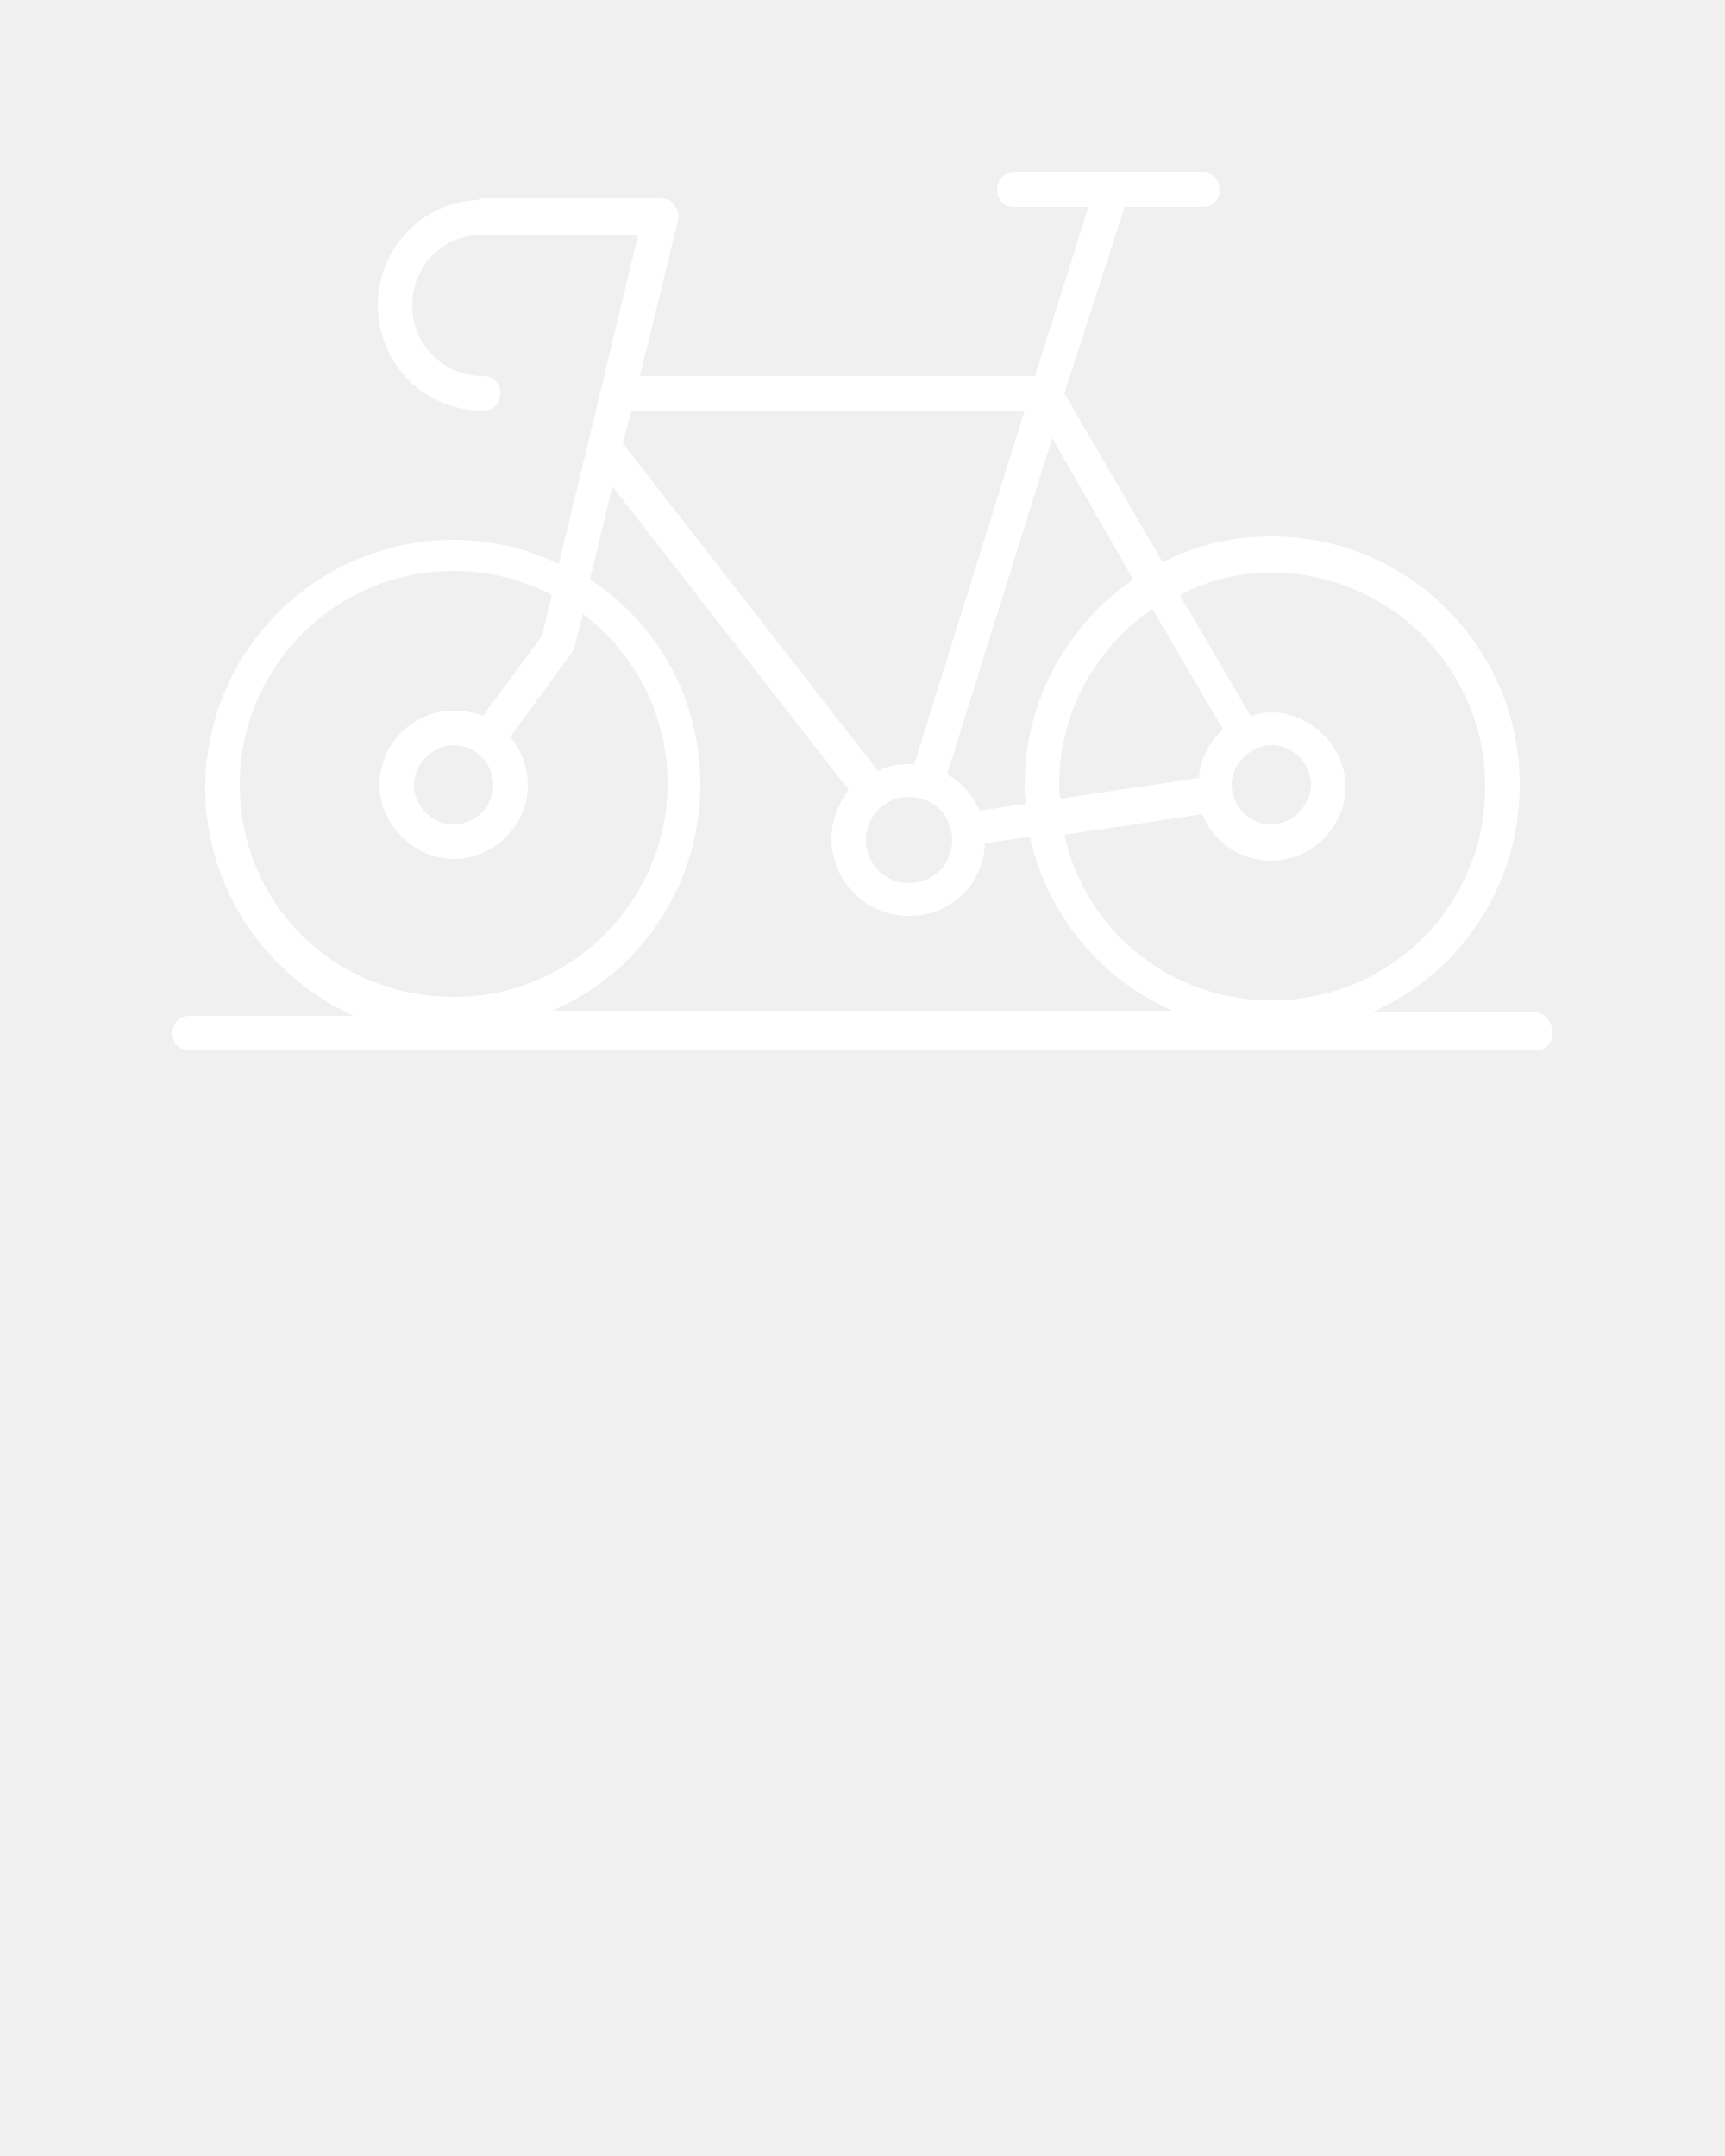
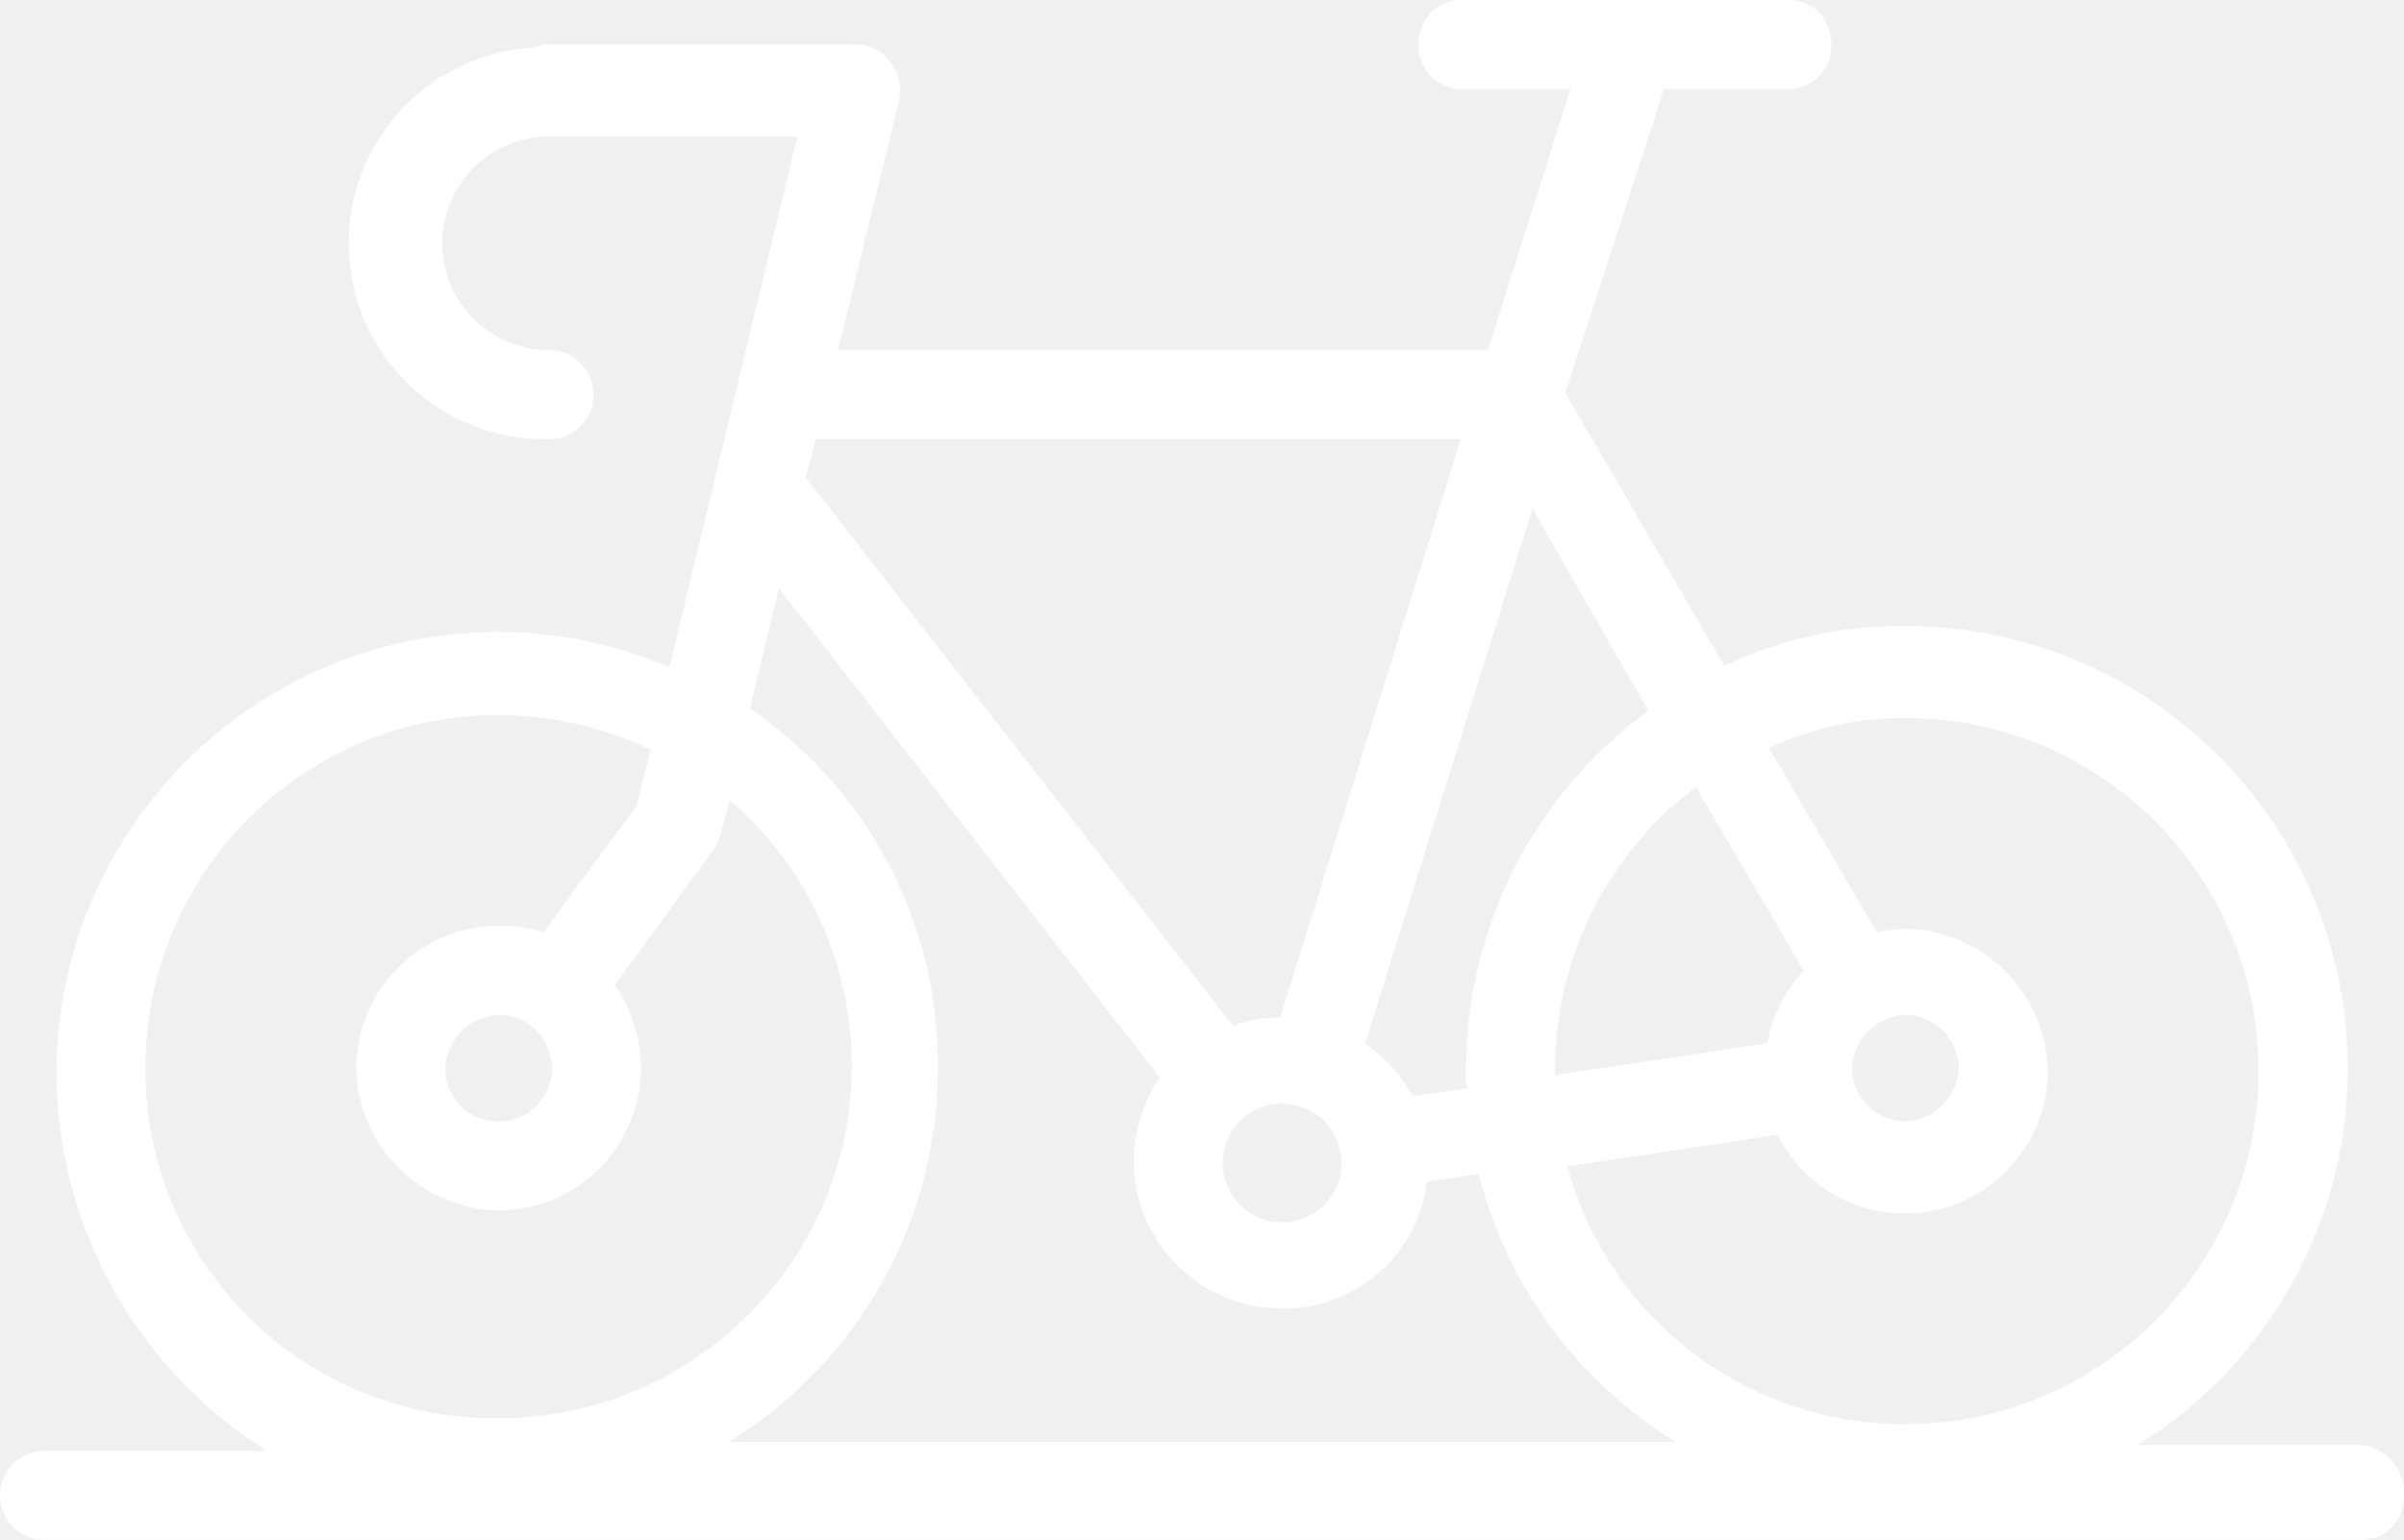
- <svg xmlns="http://www.w3.org/2000/svg" version="1.1" id="Layer_1" x="0px" y="0px" viewBox="0 0 100 125" style="enable-background:new 0 0 100 125;" xml:space="preserve">
-   <style type="text/css">
- 	.st0{fill:#FFFFFF;}
- </style>
-   <path class="st0" d="M89,58.7h-9.5c5.1-2.2,8.6-7.3,8.6-13.2c0-7.9-6.4-14.4-14.4-14.4c-2.3,0-4.4,0.5-6.3,1.5l-5.7-9.8L65.2,12h4.5  c0.6,0,1-0.4,1-1s-0.4-1-1-1H58.8c-0.6,0-1,0.4-1,1s0.4,1,1,1h4.3L60,21.8H37.1l2.2-9c0.1-0.3,0-0.6-0.2-0.9s-0.5-0.4-0.8-0.4H28  c-0.1,0-0.2,0-0.3,0.1c-3.2,0.1-5.8,2.8-5.8,6.1c0,3.4,2.7,6.1,6.1,6.1c0.6,0,1-0.4,1-1s-0.4-1-1-1c-2.3,0-4.1-1.8-4.1-4.1  s1.8-4.1,4.1-4.1c0.1,0,0.2,0,0.2,0H37l-4.6,19.1c-1.9-0.9-3.9-1.4-6.1-1.4c-7.9,0-14.4,6.4-14.4,14.4c0,5.9,3.6,10.9,8.6,13.2H11  c-0.6,0-1,0.4-1,1s0.4,1,1,1h78c0.6,0,1-0.4,1-1S89.6,58.7,89,58.7z M73.7,33.2c6.8,0,12.4,5.5,12.4,12.4s-5.5,12.4-12.4,12.4  c-5.9,0-10.8-4.1-12-9.6l8-1.2c0.6,1.6,2.2,2.7,4,2.7c2.4,0,4.3-2,4.3-4.3s-2-4.3-4.3-4.3c-0.4,0-0.8,0.1-1.2,0.2l-4.1-7  C70.1,33.6,71.9,33.2,73.7,33.2z M61.4,45.5c0-4.2,2.1-7.9,5.4-10.2l4.1,7c-0.8,0.7-1.3,1.7-1.4,2.8l-8,1.2  C61.4,46.1,61.4,45.8,61.4,45.5z M73.7,43.2c1.3,0,2.3,1.1,2.3,2.3s-1.1,2.3-2.3,2.3c-1.3,0-2.3-1.1-2.3-2.3S72.5,43.2,73.7,43.2z   M65.7,33.6c-3.8,2.6-6.3,7-6.3,11.9c0,0.4,0,0.7,0.1,1.1L56.8,47c-0.4-0.9-1.1-1.7-1.9-2.1L61,25.4L65.7,33.6z M52.7,46.2  c1.4,0,2.5,1.1,2.5,2.5s-1.1,2.5-2.5,2.5s-2.5-1.1-2.5-2.5S51.3,46.2,52.7,46.2z M59.4,23.8L53,44.3c-0.1,0-0.2,0-0.3,0  c-0.7,0-1.3,0.1-1.8,0.4L36.1,25.7l0.5-1.9H59.4z M13.9,45.5c0-6.8,5.5-12.4,12.4-12.4c2,0,4,0.5,5.7,1.4l-0.6,2.4L28,41.5  c-0.5-0.2-1.1-0.3-1.7-0.3c-2.4,0-4.3,2-4.3,4.3s2,4.3,4.3,4.3c2.4,0,4.3-2,4.3-4.3c0-1.1-0.4-2-1-2.8l3.5-4.8  c0.1-0.1,0.1-0.2,0.2-0.4l0.5-1.9c3,2.3,4.9,5.8,4.9,9.8c0,6.8-5.5,12.4-12.4,12.4S13.9,52.4,13.9,45.5z M28.6,45.5  c0,1.3-1.1,2.3-2.3,2.3c-1.3,0-2.3-1.1-2.3-2.3s1.1-2.3,2.3-2.3C27.5,43.2,28.6,44.2,28.6,45.5z M40.6,45.5c0-5-2.5-9.4-6.4-11.9  l1.3-5.4l13.7,17.6c-0.6,0.8-1,1.8-1,2.8c0,2.5,2,4.5,4.5,4.5c2.4,0,4.3-1.8,4.4-4.2l2.6-0.4c1,4.5,4.1,8.3,8.3,10.1H32  C37,56.5,40.6,51.4,40.6,45.5z" />
+ <svg xmlns="http://www.w3.org/2000/svg" id="Layer_1" data-name="Layer 1" viewBox="0 0 81 51.9">
+   <defs>
+     <style>.cls-1{fill:#fff;stroke:#fff;stroke-miterlimit:10;}</style>
+   </defs>
+   <path class="cls-1" d="M89,58.7H79.5a14.41,14.41,0,0,0-5.8-27.6,13.32,13.32,0,0,0-6.3,1.5l-5.7-9.8L65.2,12h4.5a.94.94,0,0,0,1-1,.94.94,0,0,0-1-1H58.8a.94.94,0,0,0-1,1,.94.94,0,0,0,1,1h4.3L60,21.8H37.1l2.2-9a1,1,0,0,0-.2-.9.91.91,0,0,0-.8-.4H28a.37.37,0,0,0-.3.1A6.1,6.1,0,0,0,28,23.8a1,1,0,0,0,0-2,4.1,4.1,0,0,1,0-8.2h9L32.4,32.7a14,14,0,0,0-6.1-1.4A14.4,14.4,0,0,0,11.9,45.7a14.59,14.59,0,0,0,8.6,13.2H11a1,1,0,0,0,0,2H89a.94.94,0,0,0,1-1A1.12,1.12,0,0,0,89,58.7ZM73.7,33.2a12.4,12.4,0,0,1,0,24.8,12.24,12.24,0,0,1-12-9.6l8-1.2a4.26,4.26,0,0,0,4,2.7A4.33,4.33,0,0,0,78,45.6a4.4,4.4,0,0,0-4.3-4.3,5,5,0,0,0-1.2.2l-4.1-7A11.22,11.22,0,0,1,73.7,33.2ZM61.4,45.5a12.38,12.38,0,0,1,5.4-10.2l4.1,7a4.21,4.21,0,0,0-1.4,2.8l-8,1.2A2,2,0,0,1,61.4,45.5Zm12.3-2.3A2.33,2.33,0,0,1,76,45.5a2.4,2.4,0,0,1-2.3,2.3,2.33,2.33,0,0,1-2.3-2.3A2.4,2.4,0,0,1,73.7,43.2Zm-8-9.6a14.46,14.46,0,0,0-6.3,11.9,4.1,4.1,0,0,0,.1,1.1l-2.7.4a4.35,4.35,0,0,0-1.9-2.1L61,25.4Zm-13,12.6a2.5,2.5,0,1,1-2.5,2.5A2.48,2.48,0,0,1,52.7,46.2Zm6.7-22.4L53,44.3h-.3a3.42,3.42,0,0,0-1.8.4l-14.8-19,.5-1.9ZM13.9,45.5A12.38,12.38,0,0,1,32,34.5l-.6,2.4L28,41.5a4.67,4.67,0,0,0-1.7-.3A4.33,4.33,0,0,0,22,45.5a4.4,4.4,0,0,0,4.3,4.3,4.33,4.33,0,0,0,4.3-4.3,4.55,4.55,0,0,0-1-2.8l3.5-4.8c.1-.1.1-.2.2-.4l.5-1.9a12.26,12.26,0,0,1,4.9,9.8A12.4,12.4,0,0,1,26.3,57.8,12.25,12.25,0,0,1,13.9,45.5Zm14.7,0a2.3,2.3,0,0,1-4.6,0,2.4,2.4,0,0,1,2.3-2.3A2.33,2.33,0,0,1,28.6,45.5Zm12,0a14,14,0,0,0-6.4-11.9l1.3-5.4L49.2,45.8a4.78,4.78,0,0,0-1,2.8,4.48,4.48,0,0,0,4.5,4.5,4.33,4.33,0,0,0,4.4-4.2l2.6-.4A14.39,14.39,0,0,0,68,58.6H32A14.24,14.24,0,0,0,40.6,45.5Z" transform="translate(-9.5 -9.5)" />
</svg>
